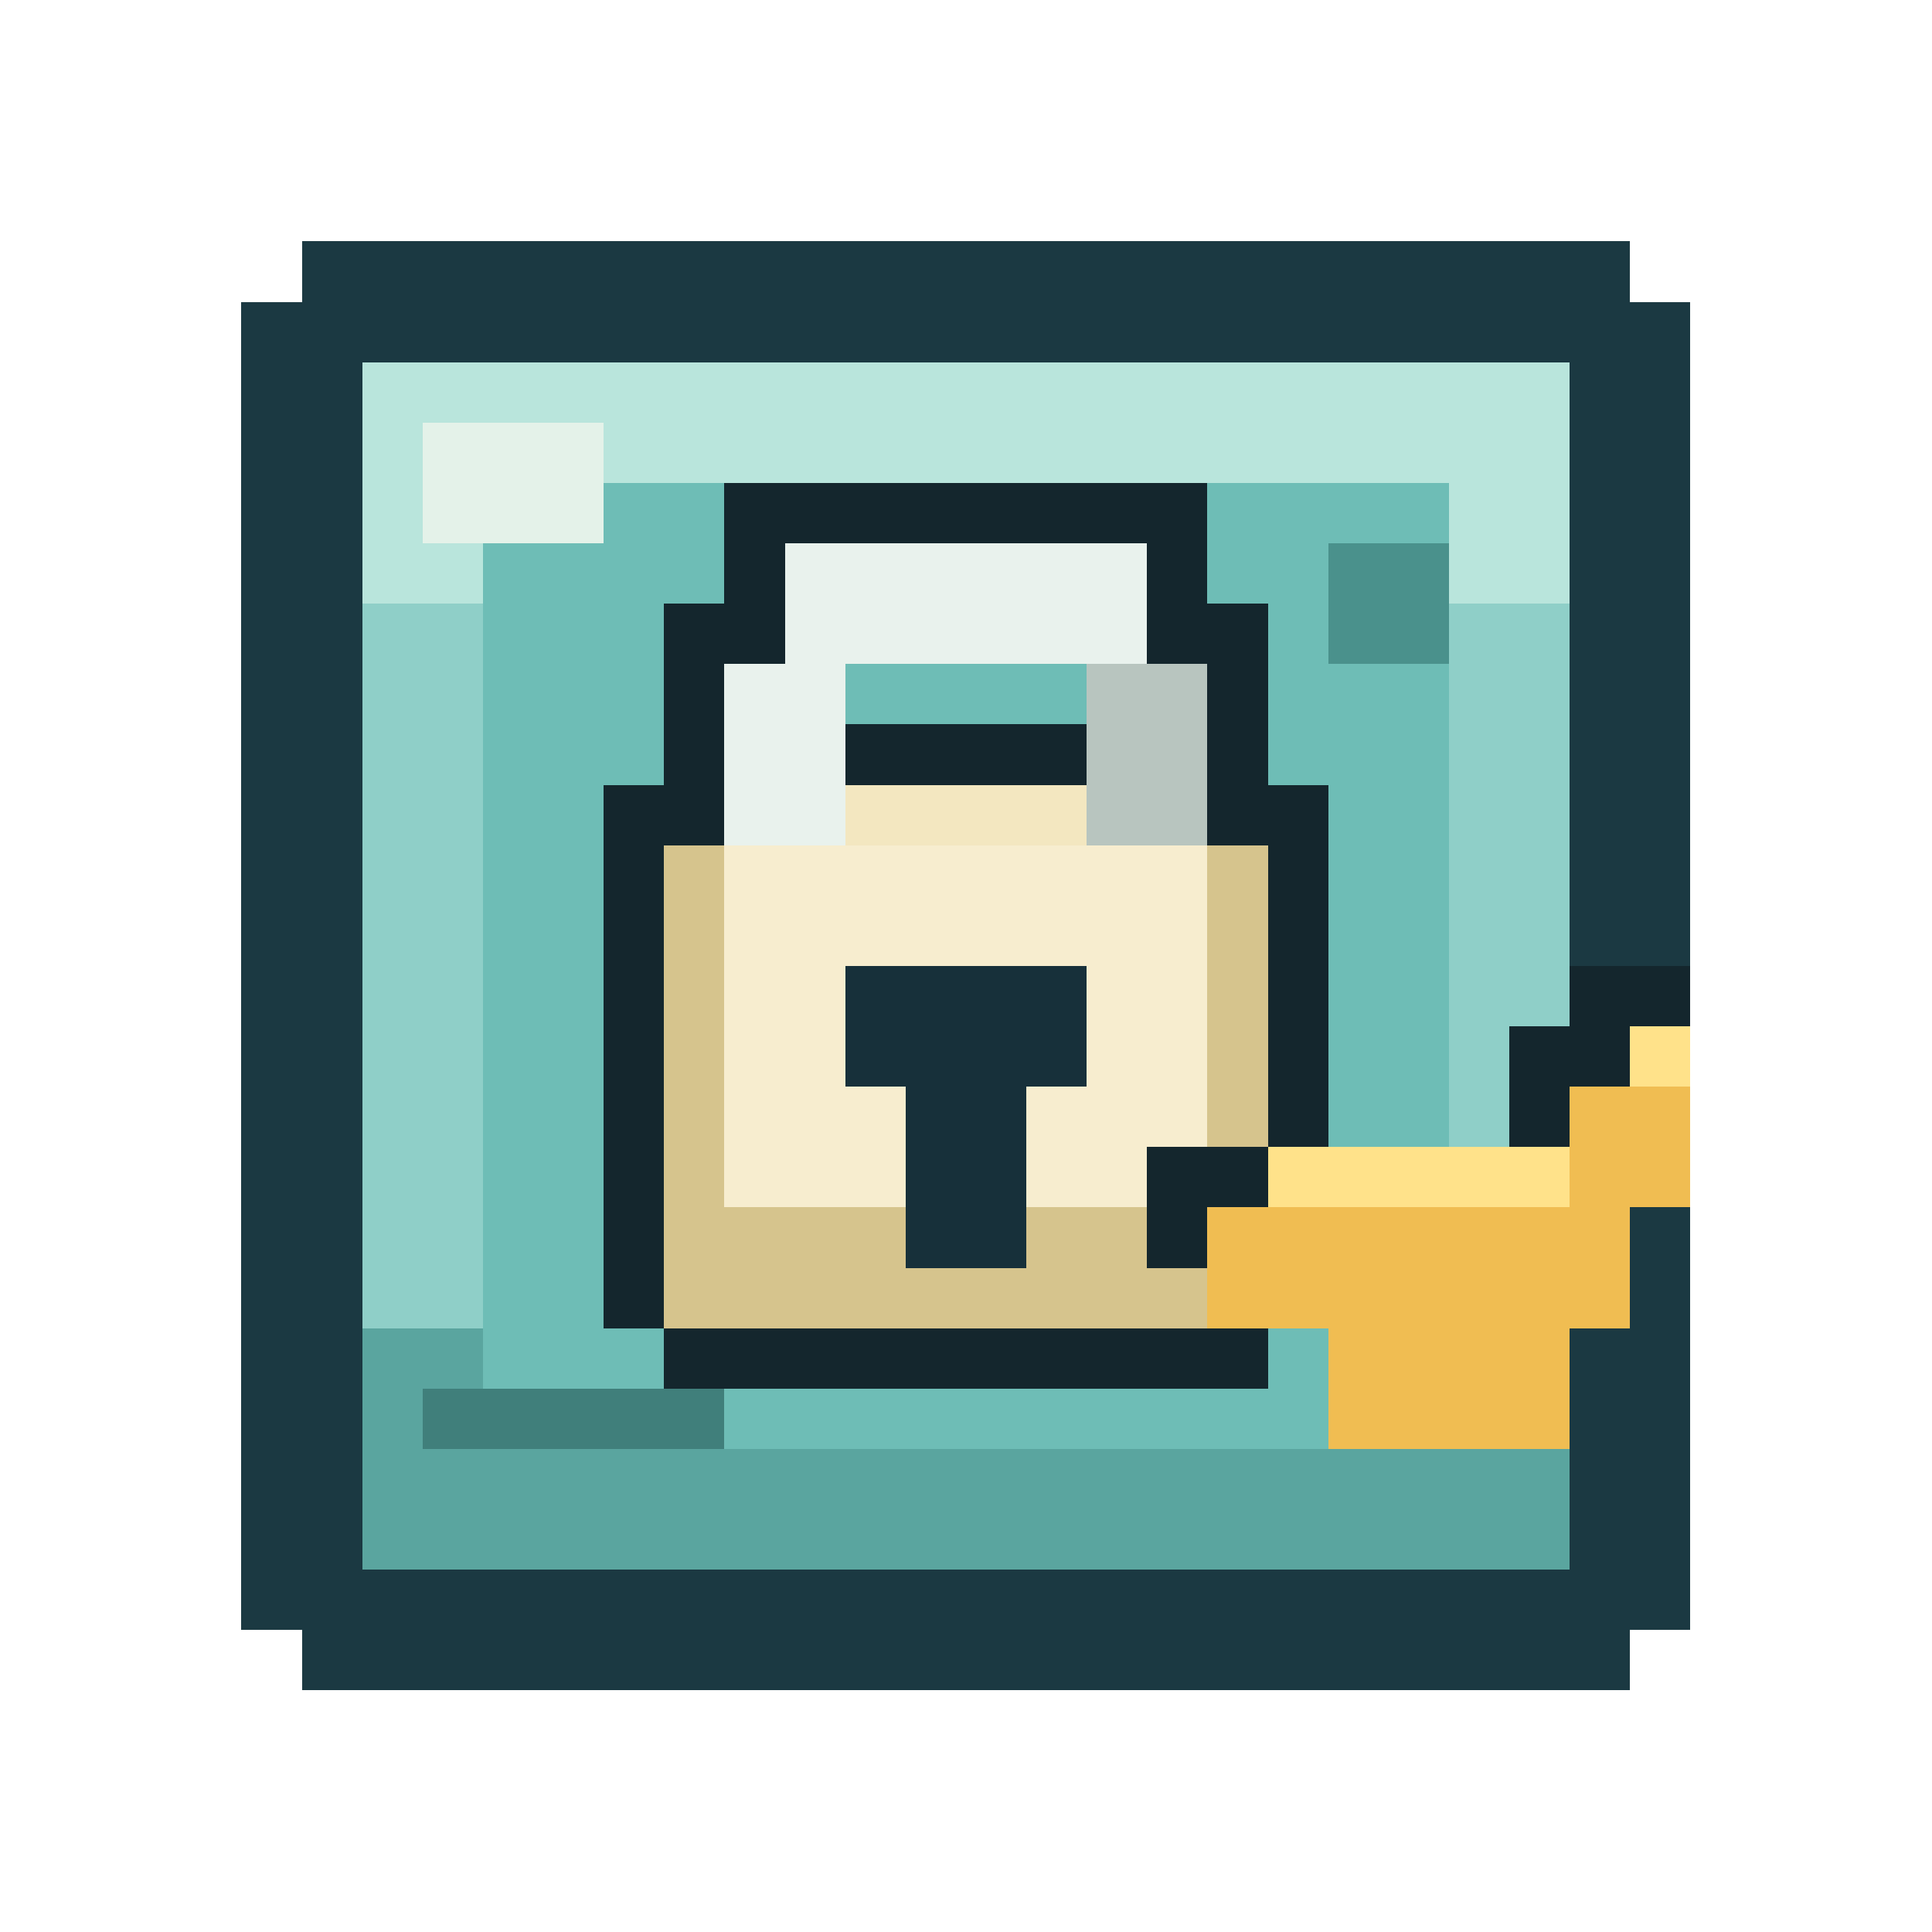
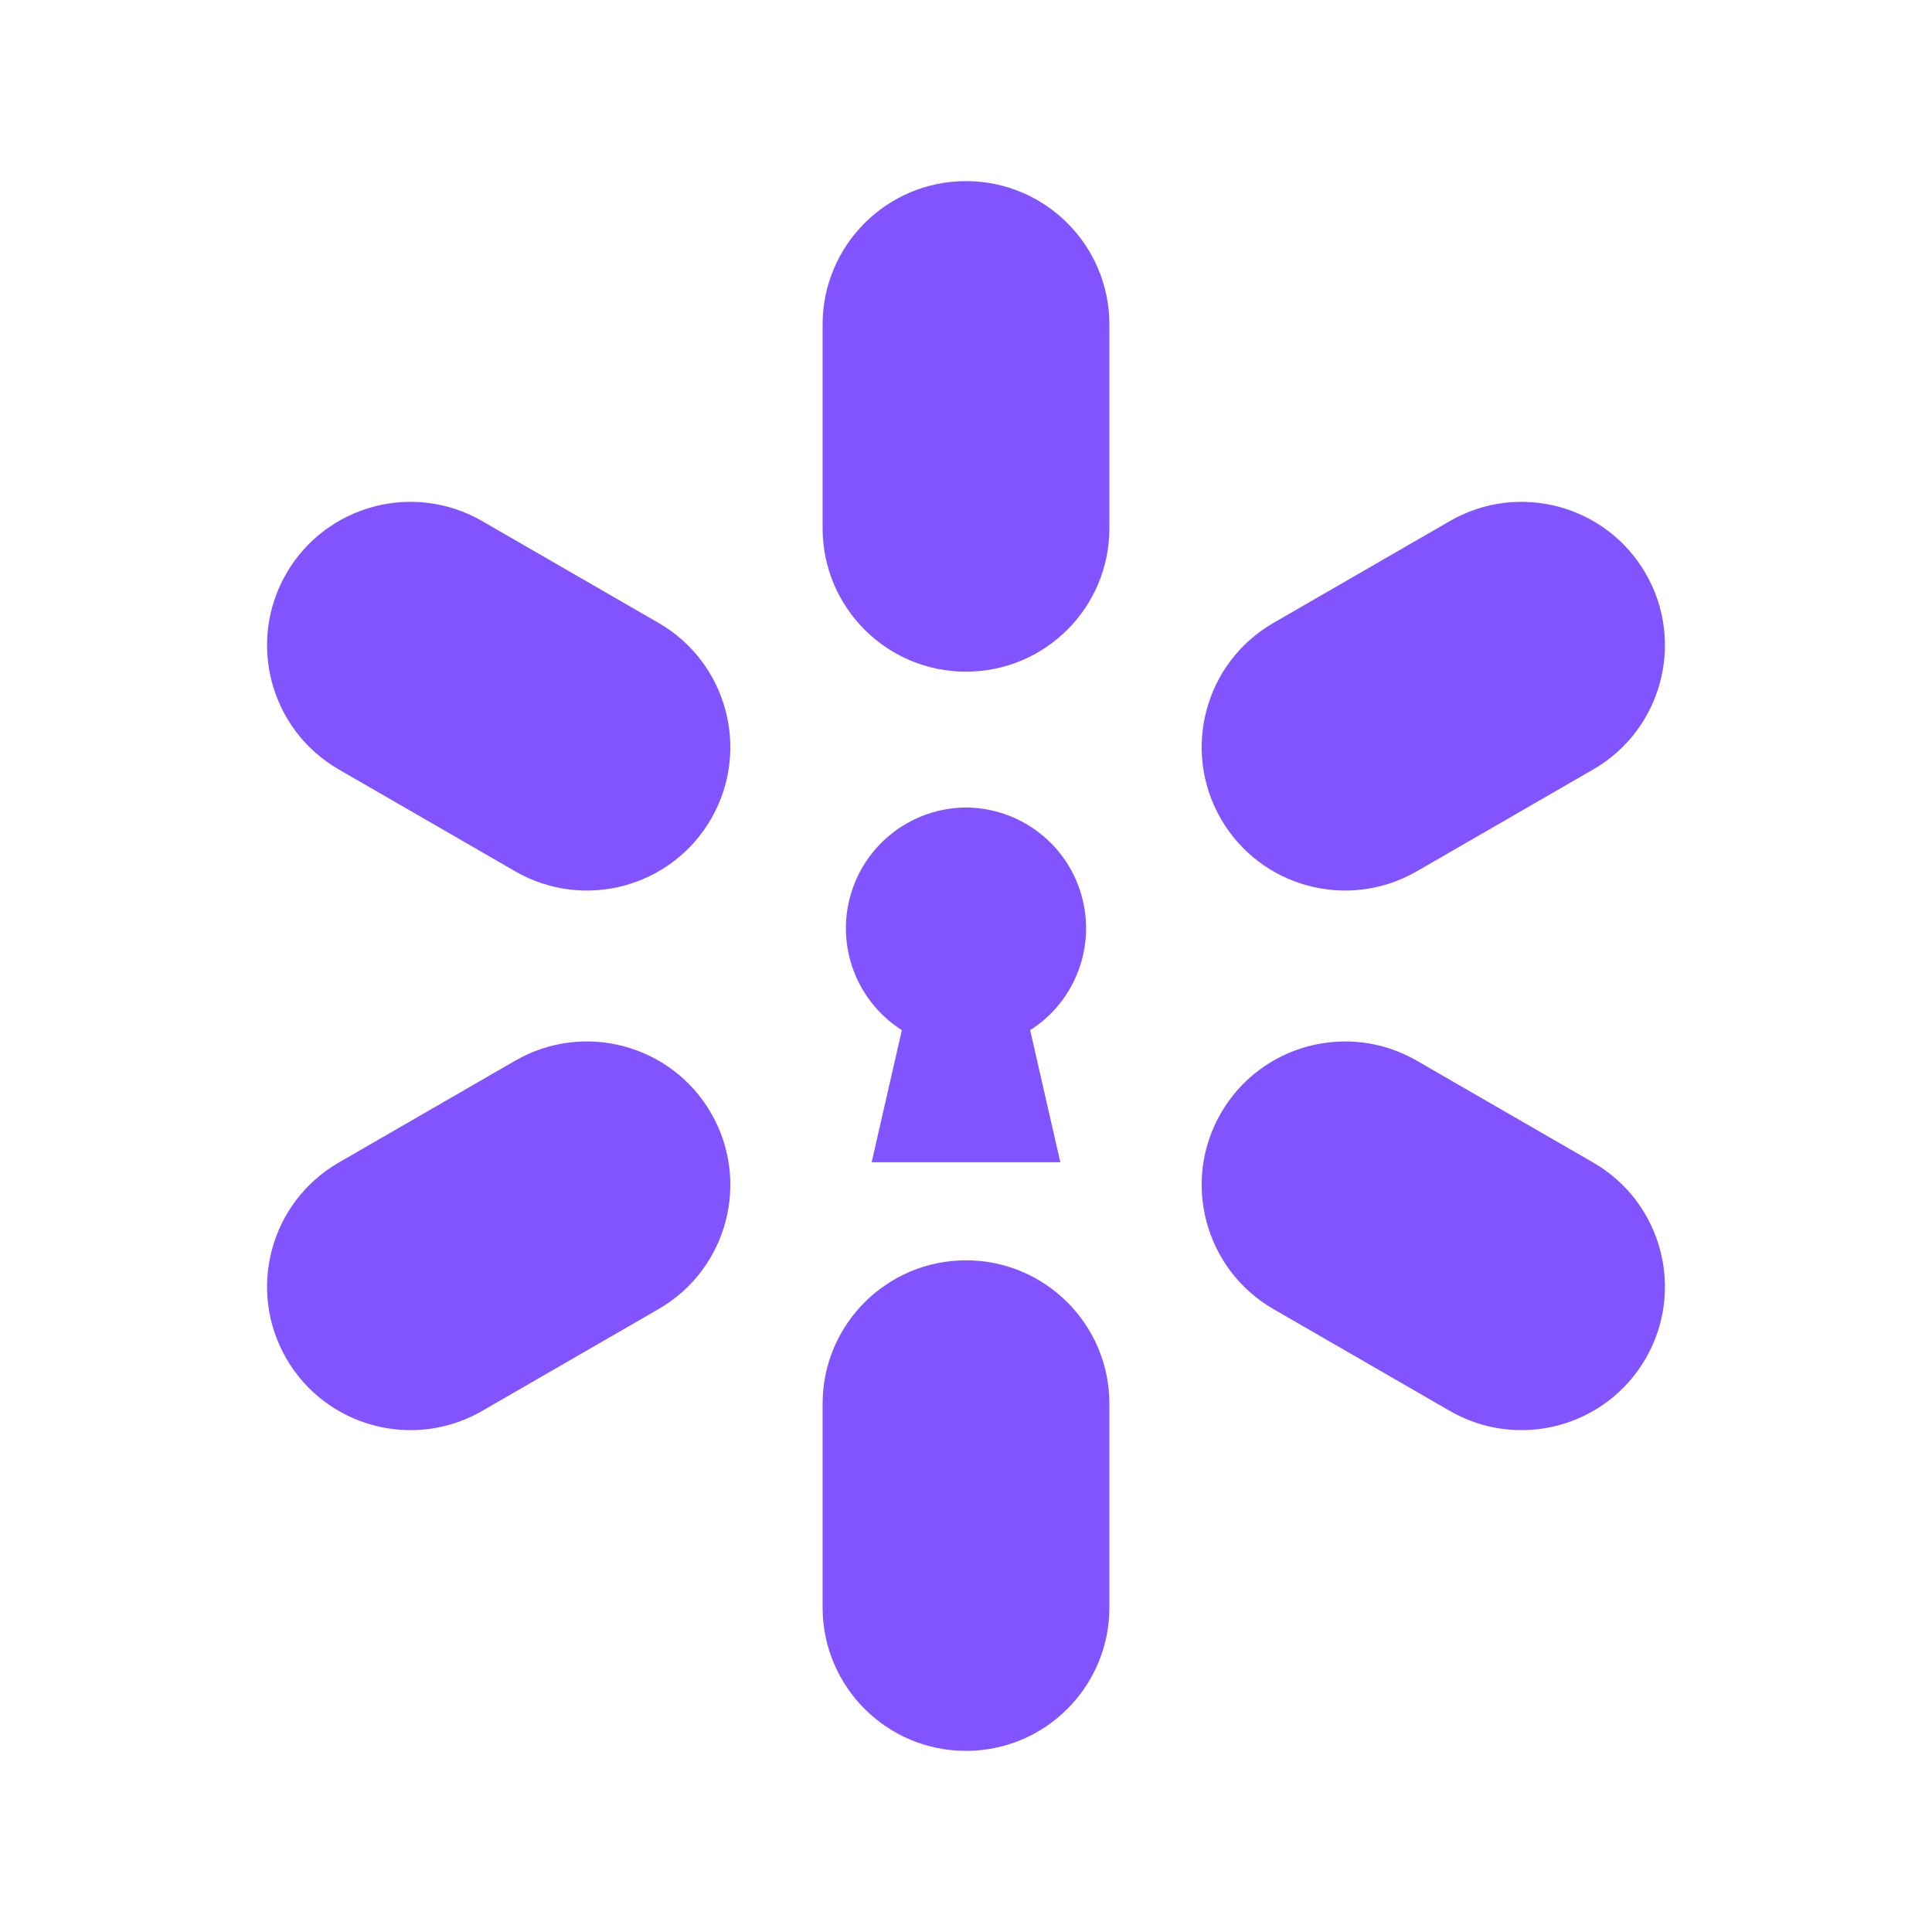
- <svg xmlns="http://www.w3.org/2000/svg" viewBox="0 0 64 64" width="512" height="512" shape-rendering="crispEdges">
-   <rect width="64" height="64" fill="none" />
-   <rect x="10" y="8" width="44" height="48" fill="#1b3942" />
-   <rect x="8" y="10" width="48" height="44" fill="#1b3942" />
-   <rect x="12" y="12" width="40" height="40" fill="#8fcfc8" />
-   <rect x="12" y="12" width="40" height="8" fill="#b9e5dc" />
-   <rect x="12" y="44" width="40" height="8" fill="#5aa59f" />
-   <rect x="16" y="16" width="32" height="32" fill="#6ebdb6" />
-   <rect x="22" y="24" width="20" height="22" fill="#14262d" />
-   <rect x="20" y="26" width="24" height="18" fill="#14262d" />
-   <rect x="24" y="26" width="18" height="16" fill="#f3e7c0" />
-   <rect x="22" y="28" width="20" height="16" fill="#d6c48d" />
-   <rect x="24" y="28" width="16" height="12" fill="#f7edcf" />
-   <rect x="28" y="32" width="8" height="4" fill="#17303a" />
-   <rect x="30" y="36" width="4" height="6" fill="#17303a" />
-   <rect x="24" y="16" width="16" height="4" fill="#14262d" />
-   <rect x="22" y="20" width="4" height="8" fill="#14262d" />
-   <rect x="38" y="20" width="4" height="8" fill="#14262d" />
-   <rect x="26" y="18" width="12" height="4" fill="#e9f2ed" />
-   <rect x="24" y="22" width="4" height="6" fill="#e9f2ed" />
-   <rect x="36" y="22" width="4" height="6" fill="#b8c5bf" />
-   <rect x="38" y="38" width="16" height="4" fill="#14262d" />
-   <rect x="50" y="34" width="6" height="6" fill="#14262d" />
-   <rect x="52" y="32" width="4" height="4" fill="#14262d" />
-   <rect x="40" y="40" width="14" height="4" fill="#f0bd52" />
-   <rect x="52" y="36" width="4" height="4" fill="#f0bd52" />
-   <rect x="44" y="44" width="4" height="4" fill="#f0bd52" />
-   <rect x="48" y="44" width="4" height="4" fill="#f0bd52" />
-   <rect x="42" y="38" width="10" height="2" fill="#ffe28a" />
-   <rect x="54" y="34" width="2" height="2" fill="#ffe28a" />
-   <rect x="14" y="14" width="6" height="4" fill="#e4f2e9" />
-   <rect x="14" y="46" width="10" height="2" fill="#407f7b" />
-   <rect x="44" y="18" width="4" height="4" fill="#4a918c" />
+ <svg xmlns="http://www.w3.org/2000/svg" viewBox="0 0 512 512" width="512" height="512">
+   <g fill="#8254ff">
+     <rect x="218" y="48" width="76" height="130" rx="38" />
+     <rect x="218" y="48" width="76" height="130" rx="38" transform="rotate(60 256 256)" />
+     <rect x="218" y="48" width="76" height="130" rx="38" transform="rotate(120 256 256)" />
+     <rect x="218" y="48" width="76" height="130" rx="38" transform="rotate(180 256 256)" />
+     <rect x="218" y="48" width="76" height="130" rx="38" transform="rotate(240 256 256)" />
+     <rect x="218" y="48" width="76" height="130" rx="38" transform="rotate(300 256 256)" />
+     <path d="M256 214a32 32 0 0 0-17 59l-8 35h50l-8-35a32 32 0 0 0-17-59Z" />
+   </g>
</svg>
